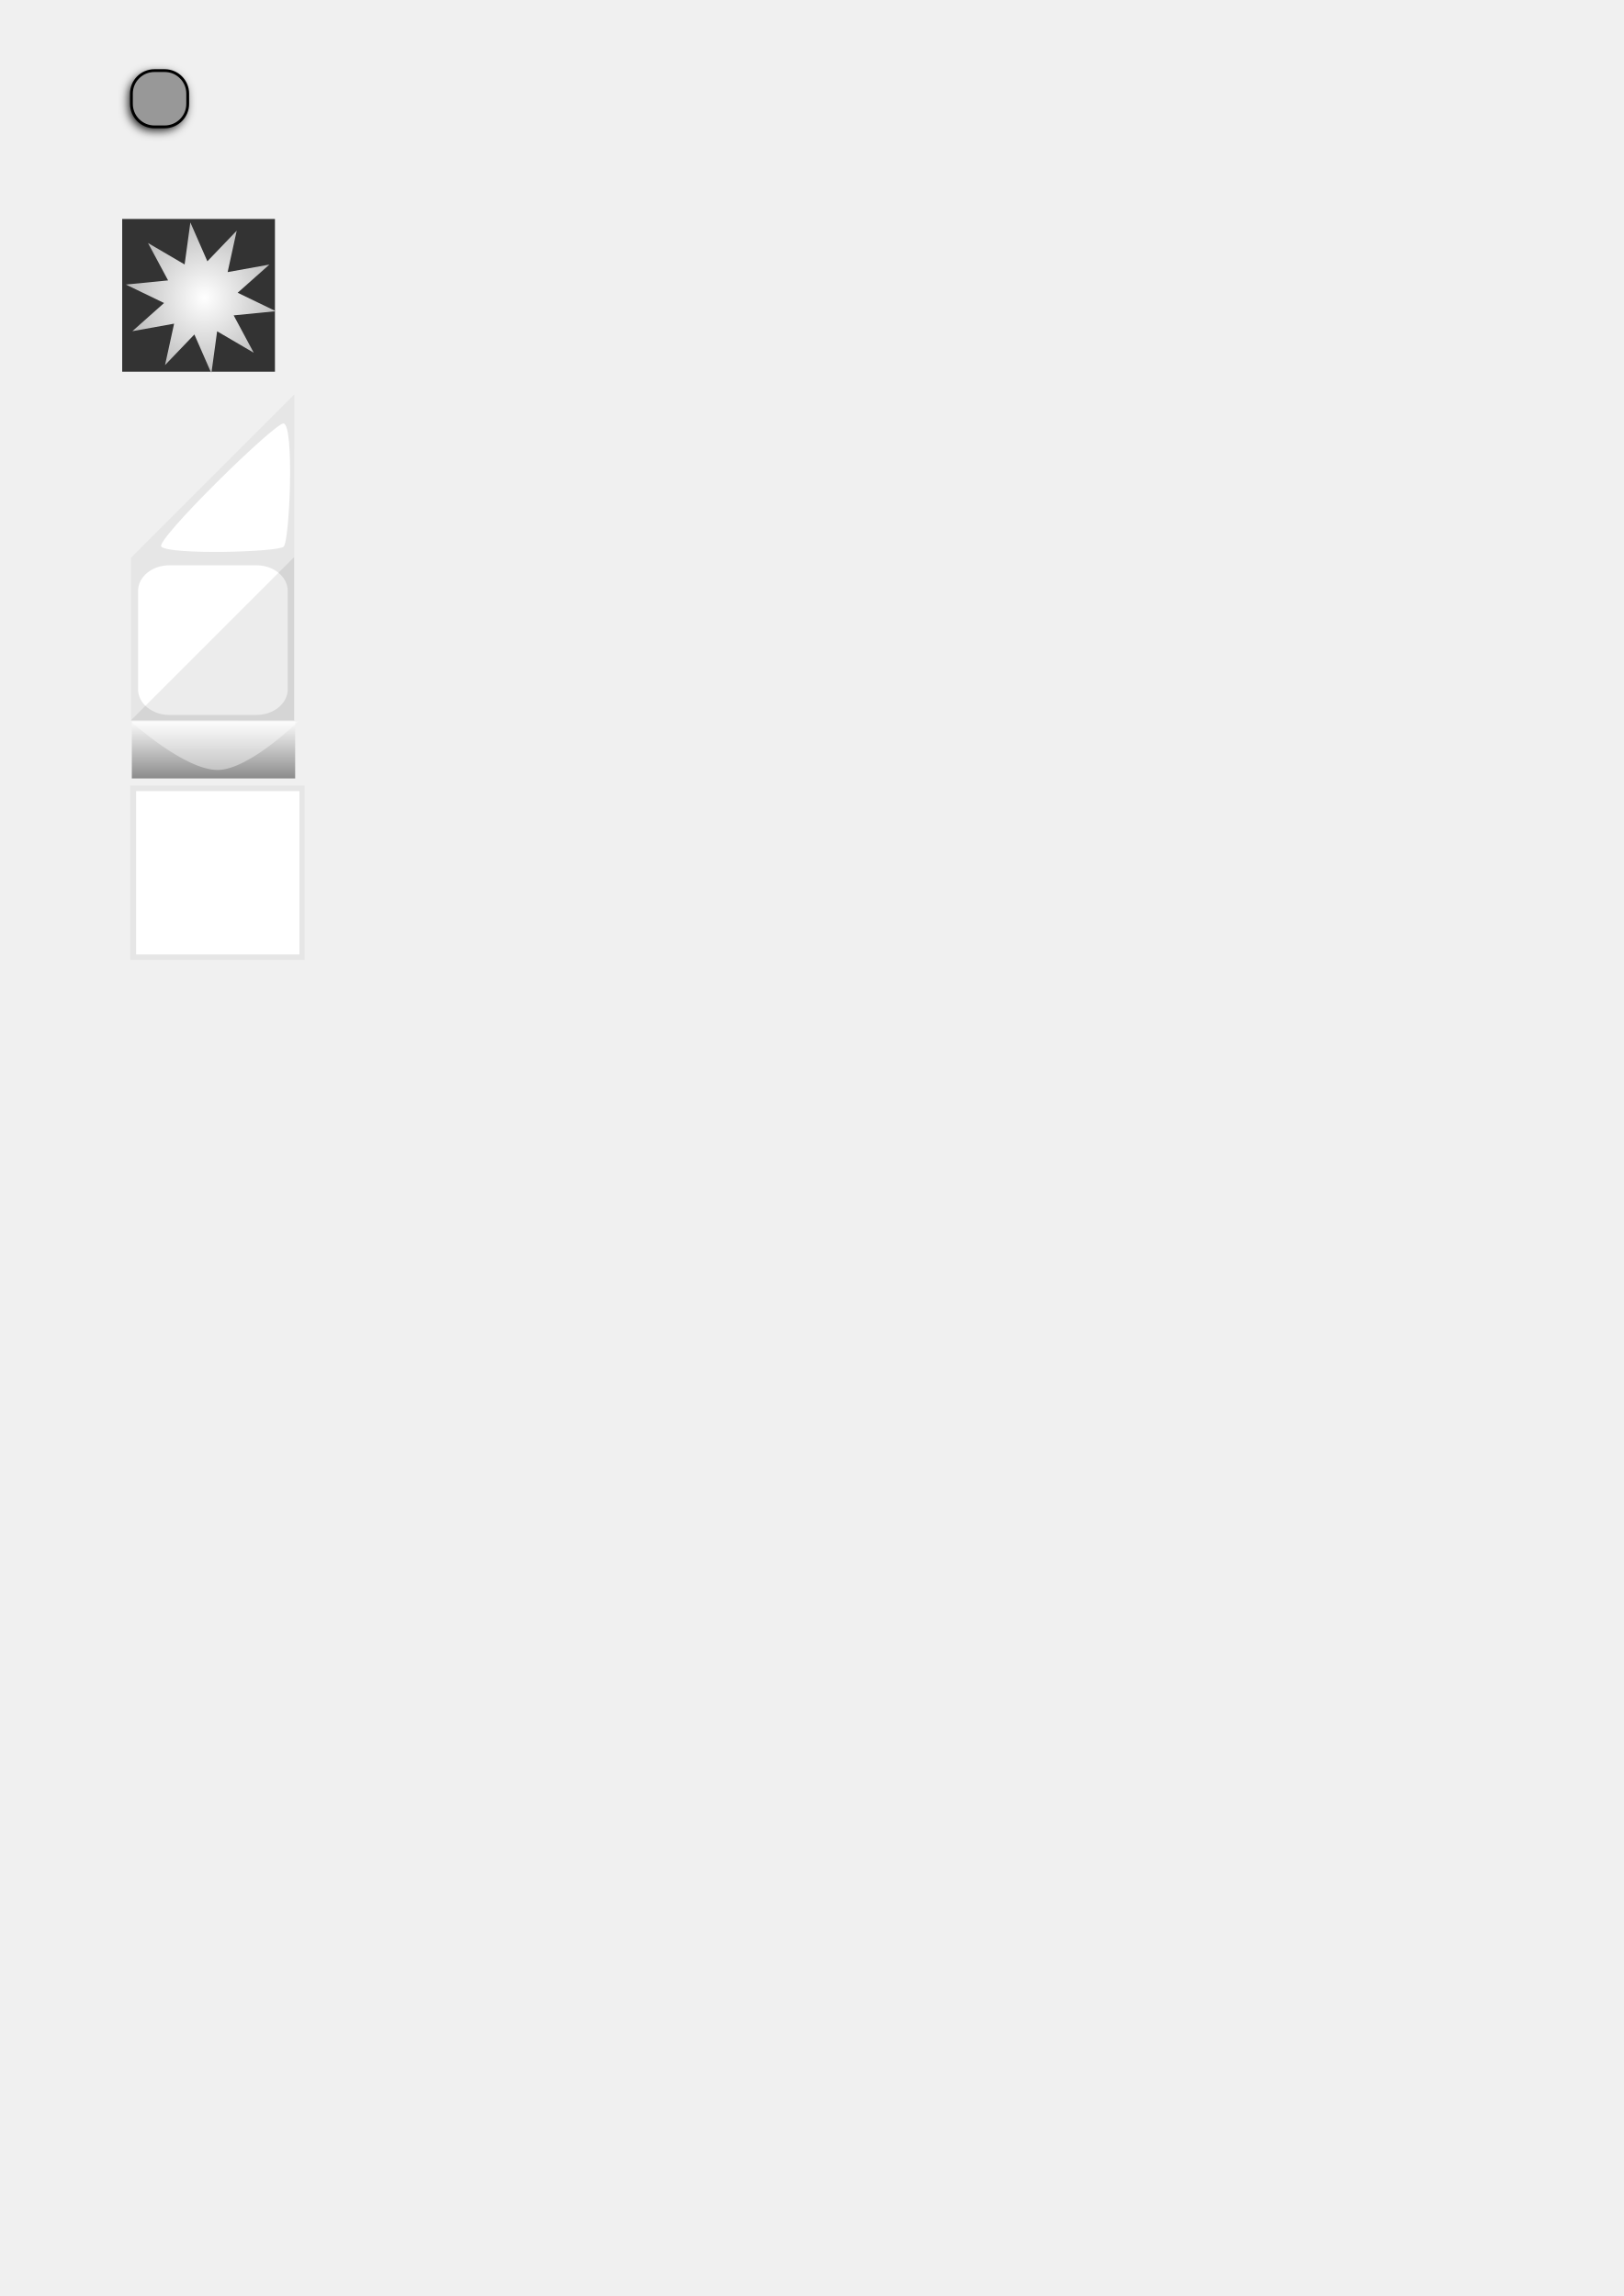
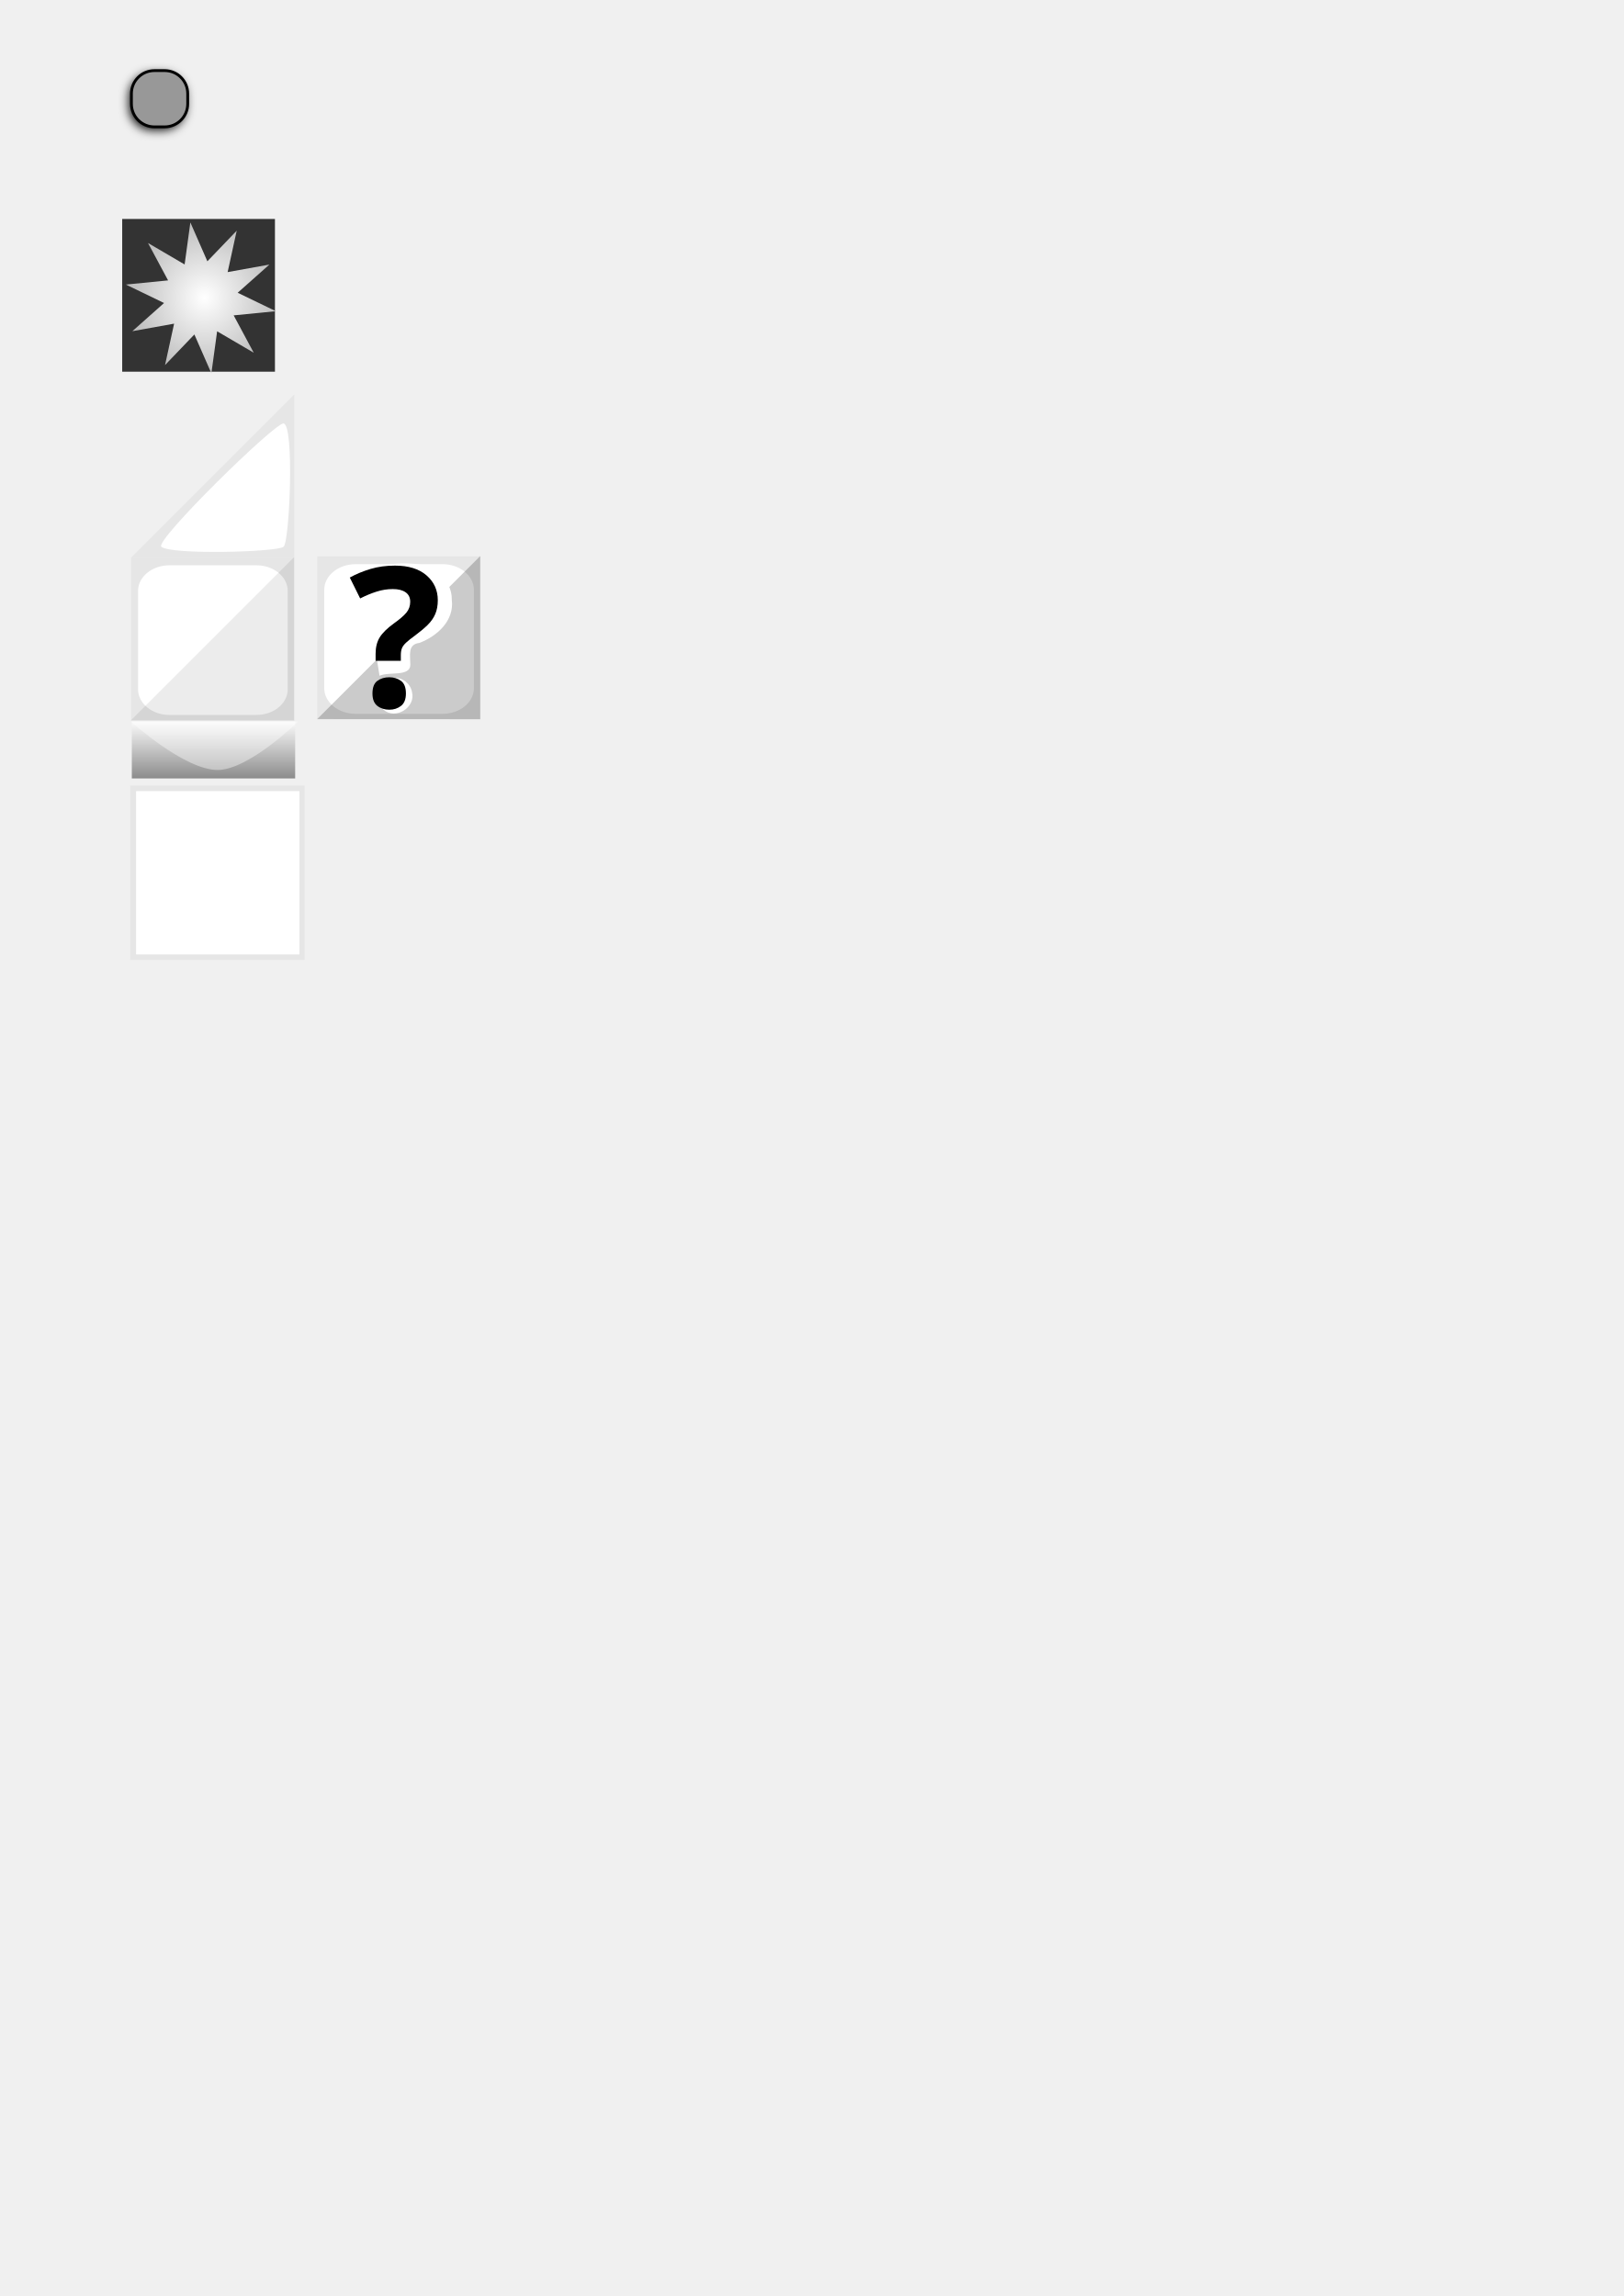
<svg xmlns="http://www.w3.org/2000/svg" xmlns:xlink="http://www.w3.org/1999/xlink" width="744.094" height="1052.362" id="svg2" version="1.1">
  <defs id="defs4">
    <linearGradient id="linearGradient4178">
      <stop id="stop4180" offset="0" style="stop-color:#979797;stop-opacity:1;" />
      <stop style="stop-color:#a8a8a8;stop-opacity:1;" offset="0.36" id="stop4182" />
      <stop style="stop-color:#d2d2d2;stop-opacity:1;" offset="0.939" id="stop4184" />
      <stop style="stop-color:#a8a8a8;stop-opacity:1;" offset="1" id="stop4186" />
    </linearGradient>
    <linearGradient id="linearGradient3921">
      <stop style="stop-color:#888888;stop-opacity:1;" offset="0" id="stop3923" />
      <stop style="stop-color:#ffffff;stop-opacity:1;" offset="1" id="stop3925" />
    </linearGradient>
    <linearGradient id="linearGradient3872">
      <stop style="stop-color:#ffffff;stop-opacity:1;" offset="0" id="stop3874" />
      <stop style="stop-color:#f6f6f6;stop-opacity:1;" offset="1" id="stop3876" />
    </linearGradient>
    <linearGradient id="linearGradient3886">
      <stop style="stop-color:#ffffff;stop-opacity:1;" offset="0" id="stop3888" />
      <stop style="stop-color:#656565;stop-opacity:1;" offset="1" id="stop3890" />
    </linearGradient>
    <linearGradient id="linearGradient11030">
      <stop id="stop11032" offset="0" style="stop-color:#7b7b7b;stop-opacity:1;" />
      <stop id="stop11034" offset="1" style="stop-color:#ffffff;stop-opacity:1;" />
    </linearGradient>
    <linearGradient id="linearGradient4393">
      <stop style="stop-color:#000000;stop-opacity:1;" offset="0" id="stop4395" />
      <stop style="stop-color:#ffffff;stop-opacity:1;" offset="1" id="stop4397" />
    </linearGradient>
    <linearGradient id="linearGradient4324">
      <stop style="stop-color:#ffffff;stop-opacity:1;" offset="0" id="stop4326" />
      <stop id="stop4328" offset="0.776" style="stop-color:#ffffff;stop-opacity:1;" />
      <stop style="stop-color:#d4d4d4;stop-opacity:1;" offset="1" id="stop4330" />
    </linearGradient>
    <linearGradient id="linearGradient4308">
      <stop id="stop4310" offset="0" style="stop-color:#ffffff;stop-opacity:1;" />
      <stop style="stop-color:#ffffff;stop-opacity:1;" offset="0.5" id="stop4312" />
      <stop id="stop4314" offset="1" style="stop-color:#c0c0c0;stop-opacity:1;" />
    </linearGradient>
    <linearGradient id="linearGradient6048">
      <stop style="stop-color:#ffffff;stop-opacity:1;" offset="0" id="stop6050" />
      <stop style="stop-color:#c0c0c0;stop-opacity:1;" offset="1" id="stop6052" />
    </linearGradient>
    <linearGradient id="linearGradient6018">
      <stop style="stop-color:#ffffff;stop-opacity:1;" offset="0" id="stop6020" />
      <stop style="stop-color:#ffffff;stop-opacity:1;" offset="1" id="stop6022" />
    </linearGradient>
    <linearGradient id="linearGradient6012">
      <stop id="stop6014" offset="0" style="stop-color:#ffffff;stop-opacity:1;" />
      <stop id="stop6016" offset="1" style="stop-color:#000000;stop-opacity:1;" />
    </linearGradient>
    <linearGradient id="linearGradient3955">
      <stop style="stop-color:#fff36e;stop-opacity:1;" offset="0" id="stop3957" />
      <stop style="stop-color:#fffcda;stop-opacity:1;" offset="1" id="stop3959" />
    </linearGradient>
    <linearGradient id="linearGradient3931">
      <stop style="stop-color:#650061;stop-opacity:1;" offset="0" id="stop3933" />
      <stop style="stop-color:#aa00a3;stop-opacity:1;" offset="1" id="stop3935" />
    </linearGradient>
    <linearGradient id="linearGradient3897">
      <stop style="stop-color:#9fa6fd;stop-opacity:1;" offset="0" id="stop3899" />
      <stop style="stop-color:#030e9e;stop-opacity:1;" offset="1" id="stop3901" />
    </linearGradient>
    <linearGradient id="linearGradient3889">
      <stop style="stop-color:#ffffff;stop-opacity:1;" offset="0" id="stop3891" />
      <stop style="stop-color:#a246ff;stop-opacity:1;" offset="1" id="stop3893" />
    </linearGradient>
    <linearGradient id="linearGradient3851">
      <stop style="stop-color:#979797;stop-opacity:1;" offset="0" id="stop3853" />
      <stop id="stop4111" offset="0.794" style="stop-color:#a8a8a8;stop-opacity:1;" />
      <stop id="stop4109" offset="0.939" style="stop-color:#d2d2d2;stop-opacity:1;" />
      <stop id="stop4107" offset="1" style="stop-color:#a8a8a8;stop-opacity:1;" />
    </linearGradient>
    <radialGradient xlink:href="#linearGradient3897-5" id="radialGradient3903-9" cx="368.201" cy="533.649" fx="368.201" fy="533.649" r="98.49" gradientTransform="matrix(1,0,0,0.8974359,0,54.73321)" gradientUnits="userSpaceOnUse" />
    <linearGradient id="linearGradient3897-5">
      <stop style="stop-color:#8a8a8a;stop-opacity:1;" offset="0" id="stop3899-3" />
      <stop style="stop-color:#ffffff;stop-opacity:1;" offset="1" id="stop3901-3" />
    </linearGradient>
    <radialGradient xlink:href="#linearGradient6048" id="radialGradient6062" cx="-425.274" cy="415.149" fx="-425.274" fy="415.149" r="177.282" gradientTransform="matrix(0.9492974,0.00103151,-0.00143674,1.322239,-20.96607,-139.0746)" gradientUnits="userSpaceOnUse" />
    <linearGradient id="linearGradient6048-3">
      <stop style="stop-color:#ffffff;stop-opacity:1;" offset="0" id="stop6050-3" />
      <stop style="stop-color:#c0c0c0;stop-opacity:1;" offset="1" id="stop6052-5" />
    </linearGradient>
    <linearGradient id="linearGradient6191">
      <stop style="stop-color:#ffffff;stop-opacity:1;" offset="0" id="stop6193" />
      <stop id="stop4306" offset="0.57" style="stop-color:#ffffff;stop-opacity:1;" />
      <stop style="stop-color:#c0c0c0;stop-opacity:1;" offset="1" id="stop6195" />
    </linearGradient>
    <radialGradient xlink:href="#linearGradient6048-3" id="radialGradient6070-3" cx="-444.746" cy="696.589" fx="-444.746" fy="696.589" r="46.471" gradientTransform="matrix(1.558211,0.1018421,-0.1950021,2.983585,384.0985,-1282.646)" gradientUnits="userSpaceOnUse" />
    <linearGradient id="linearGradient6198">
      <stop style="stop-color:#ffffff;stop-opacity:1;" offset="0" id="stop6200" />
      <stop style="stop-color:#c0c0c0;stop-opacity:1;" offset="1" id="stop6202" />
    </linearGradient>
    <radialGradient xlink:href="#linearGradient3897-5" id="radialGradient4974" gradientUnits="userSpaceOnUse" gradientTransform="matrix(0.6717857,-0.05103806,0.05994359,0.6509458,88.85987,205.0646)" cx="368.201" cy="533.649" fx="368.201" fy="533.649" r="98.49" />
    <radialGradient xlink:href="#linearGradient3897-5" id="radialGradient4990" gradientUnits="userSpaceOnUse" gradientTransform="matrix(0.6717857,-0.05103806,0.05994359,0.6509458,88.85987,205.0646)" cx="368.201" cy="533.649" fx="368.201" fy="533.649" r="98.49" />
    <radialGradient xlink:href="#linearGradient4308" id="radialGradient4296" cx="300.998" cy="448.397" fx="300.998" fy="448.397" r="177.282" gradientTransform="matrix(1.102564,0.00765125,-0.00789187,1.023589,-28.0582,-9.382087)" gradientUnits="userSpaceOnUse" />
    <radialGradient xlink:href="#linearGradient6191" id="radialGradient4304" cx="-238.677" cy="-266.334" fx="-238.677" fy="-266.334" r="23.563" gradientTransform="matrix(1.471564,-0.04286938,0.09329284,3.202435,137.3986,592.424)" gradientUnits="userSpaceOnUse" />
    <radialGradient xlink:href="#linearGradient6191-7" id="radialGradient4304-3" cx="-238.677" cy="-266.334" fx="-238.677" fy="-266.334" r="23.563" gradientTransform="matrix(1.471564,-0.04286938,0.09329284,3.202435,137.3986,592.424)" gradientUnits="userSpaceOnUse" />
    <linearGradient id="linearGradient6191-7">
      <stop style="stop-color:#ffffff;stop-opacity:1;" offset="0" id="stop6193-7" />
      <stop id="stop4306-0" offset="0.57" style="stop-color:#ffffff;stop-opacity:1;" />
      <stop style="stop-color:#c0c0c0;stop-opacity:1;" offset="1" id="stop6195-8" />
    </linearGradient>
    <radialGradient xlink:href="#linearGradient6191-7" id="radialGradient4388" gradientUnits="userSpaceOnUse" gradientTransform="matrix(-0.0125561,-1.368597,3.20355,-0.0532397,616.9356,2.437309)" cx="-227.397" cy="-267.405" fx="-227.397" fy="-267.405" r="23.563" />
    <linearGradient xlink:href="#linearGradient4393" id="linearGradient4399" x1="-91.234" y1="330.489" x2="-90.888" y2="286.8" gradientUnits="userSpaceOnUse" gradientTransform="matrix(0.5980701,0,0,0.5688807,-44.68852,123.5122)" />
    <linearGradient xlink:href="#linearGradient4393-1" id="linearGradient4399-6" x1="-91.234" y1="330.489" x2="-90.888" y2="286.8" gradientUnits="userSpaceOnUse" />
    <linearGradient id="linearGradient4393-1">
      <stop style="stop-color:#000000;stop-opacity:1;" offset="0" id="stop4395-2" />
      <stop style="stop-color:#ffffff;stop-opacity:0;" offset="1" id="stop4397-9" />
    </linearGradient>
    <linearGradient xlink:href="#linearGradient4393-2" id="linearGradient4399-8" x1="-91.234" y1="330.489" x2="-90.888" y2="286.8" gradientUnits="userSpaceOnUse" />
    <linearGradient id="linearGradient4393-2">
      <stop style="stop-color:#000000;stop-opacity:1;" offset="0" id="stop4395-7" />
      <stop style="stop-color:#ffffff;stop-opacity:1;" offset="1" id="stop4397-0" />
    </linearGradient>
    <linearGradient gradientTransform="matrix(0.5895184,0,0,0.5562219,10.57147,128.2678)" y2="331.247" x2="-89.625" y1="285.285" x1="-88.709" gradientUnits="userSpaceOnUse" id="linearGradient4450" xlink:href="#linearGradient4393-2" />
    <radialGradient xlink:href="#linearGradient6198" id="radialGradient4533" cx="-66.815" cy="199.181" fx="-66.815" fy="199.181" r="33.28" gradientTransform="matrix(1,0,0,1.022478,0,-4.477243)" gradientUnits="userSpaceOnUse" />
    <radialGradient xlink:href="#linearGradient11030-9" id="radialGradient11028-3" cx="-98.73" cy="240.515" fx="-98.73" fy="240.515" r="20.241" gradientUnits="userSpaceOnUse" />
    <linearGradient id="linearGradient11030-9">
      <stop id="stop11032-2" offset="0" style="stop-color:#7b7b7b;stop-opacity:1;" />
      <stop id="stop11034-1" offset="1" style="stop-color:#ffffff;stop-opacity:1;" />
    </linearGradient>
    <radialGradient r="20.241" fy="240.515" fx="-98.73" cy="240.515" cx="-98.73" gradientUnits="userSpaceOnUse" id="radialGradient11051" xlink:href="#linearGradient3897-5-9" gradientTransform="matrix(2.068463,0,0,2.090203,105.4891,-262.2103)" />
    <linearGradient xlink:href="#linearGradient3886" id="linearGradient3892" x1="-300" y1="0.199" x2="-255" y2="17.362" gradientUnits="userSpaceOnUse" gradientTransform="matrix(1.443924,0,0,1.443924,128.2649,-5.450727)" />
    <linearGradient xlink:href="#linearGradient3886-6" id="linearGradient3892-0" x1="-300" y1="0.199" x2="-255" y2="17.362" gradientUnits="userSpaceOnUse" gradientTransform="matrix(1.443924,0,0,1.443924,128.2649,-5.450727)" />
    <linearGradient id="linearGradient3886-6">
      <stop style="stop-color:#ffffff;stop-opacity:1;" offset="0" id="stop3888-8" />
      <stop style="stop-color:#656565;stop-opacity:1;" offset="1" id="stop3890-6" />
    </linearGradient>
    <linearGradient y2="17.362" x2="-255" y1="0.199" x1="-300" gradientTransform="matrix(-0.4116195,1.384011,-1.384011,-0.4116195,-206.0109,403.1287)" gradientUnits="userSpaceOnUse" id="linearGradient3909" xlink:href="#linearGradient3886-6" />
    <radialGradient xlink:href="#linearGradient11030-9" id="radialGradient3936" cx="-196.386" cy="-6.799" fx="-196.386" fy="-6.799" r="35.482" gradientTransform="matrix(1,0,0,0.6013907,0,-2.710149)" gradientUnits="userSpaceOnUse" />
    <radialGradient xlink:href="#linearGradient3886-6" id="radialGradient3954" cx="-203.347" cy="-16.19" fx="-203.347" fy="-16.19" r="11.696" gradientTransform="matrix(1.825421,0.04566711,-0.02901966,1.159984,167.3775,11.99579)" gradientUnits="userSpaceOnUse" />
    <linearGradient xlink:href="#linearGradient3921" id="linearGradient3927" x1="120" y1="357.362" x2="120" y2="327.362" gradientUnits="userSpaceOnUse" gradientTransform="matrix(0.6666317,0,0,0.9289853,20.0021,25.60194)" />
    <radialGradient xlink:href="#linearGradient6191-5" id="radialGradient4304-9" cx="-238.677" cy="-266.334" fx="-238.677" fy="-266.334" r="23.563" gradientTransform="matrix(1.471564,-0.04286938,0.09329284,3.202435,137.3986,592.424)" gradientUnits="userSpaceOnUse" />
    <linearGradient id="linearGradient6191-5">
      <stop style="stop-color:#ffffff;stop-opacity:1;" offset="0" id="stop6193-5" />
      <stop id="stop4306-8" offset="0.57" style="stop-color:#ffffff;stop-opacity:1;" />
      <stop style="stop-color:#c0c0c0;stop-opacity:1;" offset="1" id="stop6195-2" />
    </linearGradient>
    <radialGradient r="23.563" fy="-266.334" fx="-238.677" cy="-266.334" cx="-238.677" gradientTransform="matrix(1.471564,-0.04286938,0.09329284,3.202435,-60.54114,603.2794)" gradientUnits="userSpaceOnUse" id="radialGradient4107" xlink:href="#linearGradient6191-5" />
    <radialGradient xlink:href="#linearGradient4308-6" id="radialGradient4296-4" cx="300.998" cy="448.397" fx="300.998" fy="448.397" r="177.282" gradientTransform="matrix(1.102564,0.00765125,-0.00789187,1.023589,-28.0582,-9.382087)" gradientUnits="userSpaceOnUse" />
    <linearGradient id="linearGradient4308-6">
      <stop id="stop4310-7" offset="0" style="stop-color:#ffffff;stop-opacity:1;" />
      <stop style="stop-color:#ffffff;stop-opacity:1;" offset="0.5" id="stop4312-5" />
      <stop id="stop4314-1" offset="1" style="stop-color:#c0c0c0;stop-opacity:1;" />
    </linearGradient>
    <radialGradient r="177.282" fy="448.397" fx="300.998" cy="448.397" cx="300.998" gradientTransform="matrix(1.102564,0.00765125,-0.00789187,1.023589,-28.0582,-9.382087)" gradientUnits="userSpaceOnUse" id="radialGradient4145" xlink:href="#linearGradient4308-6" />
    <radialGradient r="177.282" fy="448.397" fx="300.998" cy="448.397" cx="300.998" gradientTransform="matrix(1.102564,0.00765125,-0.00789187,1.023589,-28.0582,-9.382087)" gradientUnits="userSpaceOnUse" id="radialGradient4145-2" xlink:href="#linearGradient4308-6-8" />
    <linearGradient id="linearGradient4308-6-8">
      <stop id="stop4310-7-0" offset="0" style="stop-color:#ffffff;stop-opacity:1;" />
      <stop style="stop-color:#ffffff;stop-opacity:1;" offset="0.5" id="stop4312-5-1" />
      <stop id="stop4314-1-6" offset="1" style="stop-color:#c0c0c0;stop-opacity:1;" />
    </linearGradient>
    <radialGradient r="177.282" fy="448.397" fx="300.998" cy="448.397" cx="300.998" gradientTransform="matrix(1.102564,0.00765125,-0.00789187,1.023589,-28.0582,-9.382087)" gradientUnits="userSpaceOnUse" id="radialGradient4182" xlink:href="#linearGradient4308-6-8" />
    <radialGradient r="177.282" fy="448.397" fx="300.998" cy="448.397" cx="300.998" gradientTransform="matrix(1.102564,0.00765125,-0.00789187,1.023589,-28.0582,-9.382087)" gradientUnits="userSpaceOnUse" id="radialGradient4182-5" xlink:href="#linearGradient4308-6-8-6" />
    <linearGradient id="linearGradient4308-6-8-6">
      <stop id="stop4310-7-0-8" offset="0" style="stop-color:#ffffff;stop-opacity:1;" />
      <stop style="stop-color:#ffffff;stop-opacity:1;" offset="0.5" id="stop4312-5-1-5" />
      <stop id="stop4314-1-6-0" offset="1" style="stop-color:#c0c0c0;stop-opacity:1;" />
    </linearGradient>
    <radialGradient r="177.282" fy="448.397" fx="300.998" cy="448.397" cx="300.998" gradientTransform="matrix(1.102564,0.00765125,-0.00789187,1.023589,-28.0582,-9.382087)" gradientUnits="userSpaceOnUse" id="radialGradient4219" xlink:href="#linearGradient4308-6-8-6" />
    <radialGradient r="177.282" fy="448.397" fx="300.998" cy="448.397" cx="300.998" gradientTransform="matrix(1.102564,0.00765125,-0.00789187,1.023589,-28.0582,-9.382087)" gradientUnits="userSpaceOnUse" id="radialGradient4182-0" xlink:href="#linearGradient4308-6-8-67" />
    <linearGradient id="linearGradient4308-6-8-67">
      <stop id="stop4310-7-0-7" offset="0" style="stop-color:#ffffff;stop-opacity:1;" />
      <stop style="stop-color:#ffffff;stop-opacity:1;" offset="0.5" id="stop4312-5-1-4" />
      <stop id="stop4314-1-6-1" offset="1" style="stop-color:#c0c0c0;stop-opacity:1;" />
    </linearGradient>
    <radialGradient r="177.282" fy="448.397" fx="300.998" cy="448.397" cx="300.998" gradientTransform="matrix(1.102564,0.00765125,-0.00789187,1.023589,-28.0582,-9.382087)" gradientUnits="userSpaceOnUse" id="radialGradient4219-9" xlink:href="#linearGradient4308-6-8-67" />
    <radialGradient r="177.282" fy="448.397" fx="300.998" cy="448.397" cx="300.998" gradientTransform="matrix(1.102564,0.00765125,-0.00789187,1.023589,-28.0582,-9.382087)" gradientUnits="userSpaceOnUse" id="radialGradient4182-6" xlink:href="#linearGradient4308-6-8-4" />
    <linearGradient id="linearGradient4308-6-8-4">
      <stop id="stop4310-7-0-3" offset="0" style="stop-color:#ffffff;stop-opacity:1;" />
      <stop style="stop-color:#ffffff;stop-opacity:1;" offset="0.5" id="stop4312-5-1-8" />
      <stop id="stop4314-1-6-2" offset="1" style="stop-color:#c0c0c0;stop-opacity:1;" />
    </linearGradient>
    <radialGradient r="177.282" fy="448.397" fx="300.998" cy="448.397" cx="300.998" gradientTransform="matrix(1.102564,0.00765125,-0.00789187,1.023589,-28.0582,-9.382087)" gradientUnits="userSpaceOnUse" id="radialGradient4219-7" xlink:href="#linearGradient4308-6-8-4" />
    <radialGradient r="177.282" fy="448.397" fx="300.998" cy="448.397" cx="300.998" gradientTransform="matrix(1.102564,0.00765125,-0.00789187,1.023589,-28.0582,-9.382087)" gradientUnits="userSpaceOnUse" id="radialGradient4182-9" xlink:href="#linearGradient4308-6-8-2" />
    <linearGradient id="linearGradient4308-6-8-2">
      <stop id="stop4310-7-0-0" offset="0" style="stop-color:#dfdfdf;stop-opacity:1;" />
      <stop style="stop-color:#d2d2d2;stop-opacity:1;" offset="0.5" id="stop4312-5-1-84" />
      <stop id="stop4314-1-6-08" offset="1" style="stop-color:#9d9d9d;stop-opacity:1;" />
    </linearGradient>
    <radialGradient r="177.282" fy="448.397" fx="300.998" cy="448.397" cx="300.998" gradientTransform="matrix(1.102564,0.00765125,-0.00789187,1.023589,-28.0582,-9.382087)" gradientUnits="userSpaceOnUse" id="radialGradient4219-8" xlink:href="#linearGradient4308-6-8-2" />
    <radialGradient r="177.282" fy="448.397" fx="300.998" cy="448.397" cx="300.998" gradientTransform="matrix(1.102564,0.00765125,-0.00789187,1.023589,-28.0582,-9.382087)" gradientUnits="userSpaceOnUse" id="radialGradient4219-9-5" xlink:href="#linearGradient4308-6-8-67-4" />
    <linearGradient id="linearGradient4308-6-8-67-4">
      <stop id="stop4310-7-0-7-9" offset="0" style="stop-color:#ffffff;stop-opacity:1;" />
      <stop style="stop-color:#ffffff;stop-opacity:1;" offset="0.5" id="stop4312-5-1-4-0" />
      <stop id="stop4314-1-6-1-6" offset="1" style="stop-color:#c0c0c0;stop-opacity:1;" />
    </linearGradient>
    <radialGradient r="177.282" fy="448.397" fx="300.998" cy="448.397" cx="300.998" gradientTransform="matrix(1.102564,0.00765125,-0.00789187,1.023589,-28.0582,-9.382087)" gradientUnits="userSpaceOnUse" id="radialGradient4313" xlink:href="#linearGradient4308-6-8-67-4" />
    <radialGradient r="177.282" fy="448.397" fx="300.998" cy="448.397" cx="300.998" gradientTransform="matrix(0.3980336,0.00291146,-0.00284902,0.3894973,-694.5199,16.0159)" gradientUnits="userSpaceOnUse" id="radialGradient4145-3" xlink:href="#linearGradient4308-6-2" />
    <linearGradient id="linearGradient4308-6-2">
      <stop id="stop4310-7-5" offset="0" style="stop-color:#ffffff;stop-opacity:1;" />
      <stop style="stop-color:#ffffff;stop-opacity:1;" offset="0.5" id="stop4312-5-0" />
      <stop id="stop4314-1-8" offset="1" style="stop-color:#c0c0c0;stop-opacity:1;" />
    </linearGradient>
    <radialGradient r="177.282" fy="448.397" fx="300.998" cy="448.397" cx="300.998" gradientTransform="matrix(0.3980336,0.00291146,-0.00284902,0.3894973,-694.5199,16.0159)" gradientUnits="userSpaceOnUse" id="radialGradient4355" xlink:href="#linearGradient4308-6-8-2" />
    <radialGradient r="177.282" fy="448.397" fx="300.998" cy="448.397" cx="300.998" gradientTransform="matrix(0.3980336,0.00291146,-0.00284902,0.3894973,-694.5199,16.0159)" gradientUnits="userSpaceOnUse" id="radialGradient4355-1" xlink:href="#linearGradient4308-6-8-2-3" />
    <linearGradient id="linearGradient4308-6-8-2-3">
      <stop id="stop4310-7-0-0-4" offset="0" style="stop-color:#eaeaea;stop-opacity:1;" />
      <stop style="stop-color:#cecece;stop-opacity:1;" offset="0.5" id="stop4312-5-1-84-6" />
      <stop id="stop4314-1-6-08-6" offset="1" style="stop-color:#848484;stop-opacity:1;" />
    </linearGradient>
    <radialGradient r="177.282" fy="448.397" fx="300.998" cy="448.397" cx="300.998" gradientTransform="matrix(0.2882503,0.00210844,-0.00206322,0.2820684,-644.3283,95.54603)" gradientUnits="userSpaceOnUse" id="radialGradient4392" xlink:href="#linearGradient4308-6-8-2-3" />
    <radialGradient xlink:href="#linearGradient4308-6-85" id="radialGradient4417" gradientUnits="userSpaceOnUse" gradientTransform="matrix(0.3980336,0.00291146,-0.00284902,0.3894973,-694.5199,16.0159)" cx="300.998" cy="448.397" fx="300.998" fy="448.397" r="177.282" />
    <linearGradient id="linearGradient4308-6-85">
      <stop id="stop4310-7-3" offset="0" style="stop-color:#ffffff;stop-opacity:1;" />
      <stop style="stop-color:#ffffff;stop-opacity:1;" offset="0.5" id="stop4312-5-9" />
      <stop id="stop4314-1-9" offset="1" style="stop-color:#c0c0c0;stop-opacity:1;" />
    </linearGradient>
    <radialGradient r="177.282" fy="448.397" fx="300.998" cy="448.397" cx="300.998" gradientTransform="matrix(0.3980336,0.00291146,-0.00284902,0.3894973,-694.5199,16.0159)" gradientUnits="userSpaceOnUse" id="radialGradient4436" xlink:href="#linearGradient4308-6-8-2" />
    <radialGradient xlink:href="#linearGradient4308-6-7" id="radialGradient4457" gradientUnits="userSpaceOnUse" gradientTransform="matrix(0.3980336,0.00291146,-0.00284902,0.3894973,-694.5199,16.0159)" cx="300.998" cy="448.397" fx="300.998" fy="448.397" r="177.282" />
    <linearGradient id="linearGradient4308-6-7">
      <stop id="stop4310-7-4" offset="0" style="stop-color:#ffffff;stop-opacity:1;" />
      <stop style="stop-color:#ffffff;stop-opacity:1;" offset="0.5" id="stop4312-5-3" />
      <stop id="stop4314-1-84" offset="1" style="stop-color:#c0c0c0;stop-opacity:1;" />
    </linearGradient>
    <radialGradient r="177.282" fy="448.397" fx="300.998" cy="448.397" cx="300.998" gradientTransform="matrix(0.3980336,0.00291146,-0.00284902,0.3894973,-694.5199,16.0159)" gradientUnits="userSpaceOnUse" id="radialGradient4476" xlink:href="#linearGradient4308-6-8-2" />
    <radialGradient xlink:href="#linearGradient3897-5-9" id="radialGradient4990-9" gradientUnits="userSpaceOnUse" gradientTransform="matrix(0.6717857,-0.05103806,0.05994359,0.6509458,88.85987,205.0646)" cx="368.201" cy="533.649" fx="368.201" fy="533.649" r="98.49" />
    <linearGradient id="linearGradient3897-5-9">
      <stop style="stop-color:#8a8a8a;stop-opacity:1;" offset="0" id="stop3899-3-8" />
      <stop style="stop-color:#ffffff;stop-opacity:1;" offset="1" id="stop3901-3-8" />
    </linearGradient>
    <radialGradient r="98.49" fy="533.649" fx="368.201" cy="533.649" cx="368.201" gradientTransform="matrix(0.5053025,-0.01754853,0.0397747,0.979477,160.9222,17.41346)" gradientUnits="userSpaceOnUse" id="radialGradient4515" xlink:href="#linearGradient3897-5-9" />
    <radialGradient xlink:href="#linearGradient6198-8" id="radialGradient4533-2" cx="-66.815" cy="199.181" fx="-66.815" fy="199.181" r="33.28" gradientTransform="matrix(1,0,0,1.022478,0,-4.477243)" gradientUnits="userSpaceOnUse" />
    <linearGradient id="linearGradient6198-8">
      <stop style="stop-color:#ffffff;stop-opacity:1;" offset="0" id="stop6200-3" />
      <stop style="stop-color:#c0c0c0;stop-opacity:1;" offset="1" id="stop6202-8" />
    </linearGradient>
    <radialGradient r="33.28" fy="199.181" fx="-66.815" cy="199.181" cx="-66.815" gradientTransform="matrix(1,0,0,1.022478,0,-4.477243)" gradientUnits="userSpaceOnUse" id="radialGradient3208" xlink:href="#linearGradient6198-8" />
    <radialGradient r="20.241" fy="240.515" fx="-98.73" cy="240.515" cx="-98.73" gradientUnits="userSpaceOnUse" id="radialGradient11051-1" xlink:href="#linearGradient3897-5-9-4" gradientTransform="matrix(2.068463,0,0,2.090203,105.4891,-262.2103)" />
    <linearGradient id="linearGradient3897-5-9-4">
      <stop style="stop-color:#8a8a8a;stop-opacity:1;" offset="0" id="stop3899-3-8-9" />
      <stop style="stop-color:#ffffff;stop-opacity:1;" offset="1" id="stop3901-3-8-4" />
    </linearGradient>
    <radialGradient r="20.241" fy="240.515" fx="-98.73" cy="240.515" cx="-98.73" gradientTransform="matrix(0.9812321,-6.574037e-4,6.613949e-4,0.9871887,-2.012022,3.01643)" gradientUnits="userSpaceOnUse" id="radialGradient4086" xlink:href="#linearGradient3851" />
    <radialGradient r="20.241" fy="240.515" fx="-98.73" cy="240.515" cx="-98.73" gradientTransform="matrix(0.9812321,-6.574037e-4,6.613949e-4,0.9871887,-2.012022,3.01643)" gradientUnits="userSpaceOnUse" id="radialGradient4086-9" xlink:href="#linearGradient3851-2" />
    <linearGradient id="linearGradient3851-2">
      <stop style="stop-color:#979797;stop-opacity:1;" offset="0" id="stop3853-0" />
      <stop id="stop4111-4" offset="0.794" style="stop-color:#a8a8a8;stop-opacity:1;" />
      <stop id="stop4109-2" offset="0.939" style="stop-color:#d2d2d2;stop-opacity:1;" />
      <stop id="stop4107-8" offset="1" style="stop-color:#a8a8a8;stop-opacity:1;" />
    </linearGradient>
    <radialGradient r="20.241" fy="240.515" fx="-98.73" cy="240.515" cx="-98.73" gradientTransform="matrix(0.9812321,-6.574037e-4,6.613949e-4,0.9871887,-2.012022,3.01643)" gradientUnits="userSpaceOnUse" id="radialGradient4132" xlink:href="#linearGradient3851-2" />
    <radialGradient r="20.241" fy="240.515" fx="-98.73" cy="240.515" cx="-98.73" gradientTransform="matrix(0.9812321,-6.574037e-4,6.613949e-4,0.9871887,-2.012022,3.01643)" gradientUnits="userSpaceOnUse" id="radialGradient4086-5" xlink:href="#linearGradient3851-4" />
    <linearGradient id="linearGradient3851-4">
      <stop style="stop-color:#979797;stop-opacity:1;" offset="0" id="stop3853-5" />
      <stop id="stop4111-3" offset="0.794" style="stop-color:#a8a8a8;stop-opacity:1;" />
      <stop id="stop4109-23" offset="0.939" style="stop-color:#d2d2d2;stop-opacity:1;" />
      <stop id="stop4107-9" offset="1" style="stop-color:#a8a8a8;stop-opacity:1;" />
    </linearGradient>
    <linearGradient xlink:href="#linearGradient4178" id="linearGradient4176" x1="-98.854" y1="221.102" x2="-98.421" y2="263.479" gradientUnits="userSpaceOnUse" />
    <linearGradient xlink:href="#linearGradient4393-2" id="linearGradient4212" x1="-99.925" y1="284.278" x2="-99.925" y2="219.391" gradientUnits="userSpaceOnUse" />
    <radialGradient xlink:href="#linearGradient3897-5-9" id="radialGradient4215" gradientUnits="userSpaceOnUse" gradientTransform="matrix(2.068463,0,0,2.090203,105.4891,-262.2103)" cx="-98.73" cy="240.515" fx="-98.73" fy="240.515" r="20.241" />
    <filter id="filter4041" x="-0.201" width="1.402" y="-0.201" height="1.402">
      <feGaussianBlur stdDeviation="1.673" id="feGaussianBlur4043" />
    </filter>
  </defs>
  <g id="layer5">
+     <rect style="color:#000000;display:inline;overflow:visible;visibility:visible;fill:#e6e6e6;fill-opacity:1;fill-rule:nonzero;stroke:none;stroke-width:20;marker:none;enable-background:accumulate" id="rect10168-9" width="74.854" height="74.854" x="145.393" y="254.987" rx="0" ry="0" />
+     <rect style="color:#000000;display:inline;overflow:visible;visibility:visible;fill:#ffffff;fill-opacity:1;fill-rule:nonzero;stroke:none;stroke-width:20;marker:none;enable-background:accumulate" id="rect10168-0-4" width="68.59" height="68.59" x="148.588" y="258.589" rx="14.349" ry="11.766" />
+     <path style="fill:#000000;fill-opacity:0.206;stroke:none" d="m 145.364,329.581 74.697,-74.7 0.005,74.74 z" id="path10209-6" />
    <path style="fill:url(#linearGradient3892);fill-opacity:1;stroke:none" d="m -321.744,23.855 21.659,-50.537 21.659,50.537 c -25.899,9.55 -34.551,2.394 -43.318,0 z" id="path3116" />
    <rect style="color:#000000;fill:#e6e6e6;fill-opacity:1;fill-rule:nonzero;stroke:none;stroke-width:20;marker:none;visibility:visible;display:inline;overflow:visible;enable-background:accumulate" id="rect10168" width="74.854" height="74.854" x="60.074" y="255.499" rx="0" ry="0" />
    <rect style="color:#000000;fill:#ffffff;fill-opacity:1;fill-rule:nonzero;stroke:none;stroke-width:20;marker:none;visibility:visible;display:inline;overflow:visible;enable-background:accumulate" id="rect10168-0" width="68.59" height="68.59" x="63.269" y="259.101" rx="14.349" ry="11.766" />
    <path style="fill:#000000;fill-opacity:0.076;stroke:none" d="m 60.045,330.093 74.697,-74.7 0.005,74.74 z" id="path10209" />
    <path style="fill:#e6e6e6;fill-opacity:1;stroke:none" d="m 60.183,255.459 74.672,-74.675 0.006,74.714 z" id="path10209-3" />
    <path style="fill:#ffffff;fill-opacity:1;stroke:none" d="m 73.923,250.578 c 4.097,3.817 53.283,2.509 56.052,0 2.775,-2.514 4.988,-55.627 0,-56.483 -3.761,-0.645 -59.108,53.635 -56.052,56.483 z" id="path10209-3-8" />
    <path style="fill:url(#radialGradient3936);stroke:none;stroke-width:1px;stroke-linecap:butt;stroke-linejoin:miter;stroke-opacity:1;fill-opacity:1" d="m -231.369,14.04 0,-41.678 69.965,40.394 0,-40.394 z" id="path3928" />
    <path style="color:#000000;fill:url(#radialGradient3954);fill-opacity:1;fill-rule:nonzero;stroke:none;stroke-width:20;marker:none;visibility:visible;display:inline;overflow:visible;enable-background:accumulate" id="path3938" d="m -186.608,-9.136 a 11.696,11.498 0 1 1 -23.392,0 11.696,11.498 0 1 1 23.392,0 z" transform="translate(2,2)" />
    <rect style="color:#000000;fill:url(#linearGradient3927);fill-opacity:1;fill-rule:nonzero;stroke:none;stroke-width:20;marker:none;visibility:visible;display:inline;overflow:visible;enable-background:accumulate" id="rect10168-8" width="74.854" height="26.043" x="60.411" y="330.75" rx="0" ry="0" />
    <path style="fill:#ffffff;fill-opacity:0.404;stroke:none" d="m 136.663,330.697 c 0,0 -22.379,21.938 -36.665,22.207 C 84.751,353.192 60,330.697 60,330.697" id="path4089" />
    <rect style="display:inline;color:#000000;fill:#e6e6e6;fill-opacity:1;fill-rule:nonzero;stroke:none;stroke-width:20;marker:none;visibility:visible;overflow:visible;enable-background:accumulate" id="rect10168-2" width="79.897" height="79.897" x="59.673" y="360.058" rx="0" ry="0" />
    <rect style="color:#000000;fill:#ffffff;fill-opacity:1;fill-rule:nonzero;stroke:none;stroke-width:20;marker:none;visibility:visible;display:inline;overflow:visible;enable-background:accumulate" id="rect10168-4" width="74.854" height="74.854" x="62.367" y="362.608" rx="0" ry="0" />
+     <path style="font-style:normal;font-weight:normal;font-size:89.609px;line-height:125%;font-family:Sans;letter-spacing:0px;word-spacing:0px;fill:#ffffff;fill-opacity:1;stroke:none;stroke-width:1px;stroke-linecap:butt;stroke-linejoin:miter;stroke-opacity:1" d="m 183.885,258.236 c -7.137,0.2 -14.14,2.154 -20.57,5.203 2.726,3.151 2.082,14.183 7.5,11.029 5.963,-2.04 13.962,-5.527 19.516,-1.113 3.018,5.047 -1.834,10.12 -6.648,11.34 -4.276,1.914 -8.662,3.565 -12.951,5.447 1.069,6.531 2.137,13.061 3.205,19.592 4.334,-1.998 14.067,0.577 14.107,-5.055 -0.002,-4.239 -1.374,-9.302 4.118,-9.998 8.146,-3.049 16.084,-10.209 14.888,-19.706 0.199,-9.854 -9.304,-16.508 -18.457,-16.611 -1.565,-0.134 -3.137,-0.172 -4.707,-0.129 z m -3.449,52.451 c -7.284,-0.079 -10.703,10.306 -4.748,14.547 5.5,4.921 14.979,-0.982 13.111,-8.068 -0.696,-3.895 -4.413,-6.775 -8.363,-6.479 z" id="text4729-7" />
+     <text xml:space="preserve" style="font-style:normal;font-weight:normal;font-size:89.609px;line-height:125%;font-family:Sans;letter-spacing:0px;word-spacing:0px;fill:#000000;fill-opacity:1;stroke:none;stroke-width:1px;stroke-linecap:butt;stroke-linejoin:miter;stroke-opacity:1" x="160.034" y="324.122" id="text4729">
+       <tspan id="tspan4731" x="160.034" y="324.122" style="font-style:normal;font-variant:normal;font-weight:bold;font-stretch:normal;font-family:Alef;-inkscape-font-specification:'Alef Bold'">?</tspan>
+     </text>
  </g>
  <g id="layer3" style="display:inline">
    <path style="fill:url(#radialGradient4296);fill-opacity:1;fill-rule:nonzero;stroke:none;display:inline" id="path2985" d="m 529.32,502.334 a 177.282,168.19 0 1 1 -354.564,0 177.282,168.19 0 1 1 354.564,0 z" transform="matrix(0.3610072,0,0,0.3805211,-425.9945,-88.77258)" />
    <rect style="color:#000000;fill:url(#radialGradient4304);fill-opacity:1;fill-rule:nonzero;stroke:none;stroke-width:1;marker:none;visibility:visible;display:inline;overflow:visible;enable-background:accumulate" id="rect4891" width="47.127" height="181.289" x="-245.068" y="-362.624" rx="16.776" ry="24.157" transform="matrix(0,-1,1,0,0,0)" />
    <path style="color:#000000;fill:url(#radialGradient4388);fill-opacity:1;fill-rule:nonzero;stroke:none;stroke-width:1;marker:none;visibility:visible;display:inline;overflow:visible;enable-background:accumulate" d="m -353.502,330.007 0,-18.272 c 0,-12.508 19.477,-29.595 32.014,-23.292 38.611,19.411 82.935,24.034 132.975,0 12.605,-6.054 27.729,10.07 27.729,22.578 l 0,18.272 c 0,12.508 -14.743,26.933 -27.729,22.578 -53.283,-17.869 -96.802,-23.121 -132.975,0 -12.089,7.727 -32.014,-9.356 -32.014,-21.864 z" id="rect4891-2" />
    <path transform="matrix(0,-1,1,0,0,0)" style="color:#000000;fill:url(#radialGradient4107);fill-opacity:1;fill-rule:nonzero;stroke:none;stroke-width:1;marker:none;visibility:visible;display:inline;overflow:visible;enable-background:accumulate" d="m -442.81,-245.606 c 2.162,-64.242 10.506,-109.4 20.448,-109.394 9.742,0.006 21.066,43.905 24.888,104.969 C -397.362,-185 -412.362,-160 -417.362,-160 c -5,0 -26.955,-39.175 -25.448,-85.606 z" id="rect4891-5" />
  </g>
  <g id="layer4" style="display:inline">
    <rect style="color:#000000;fill:#000000;fill-opacity:1;fill-rule:nonzero;stroke:none;stroke-width:1;marker:none;visibility:visible;display:inline;overflow:visible;filter:url(#filter4041);enable-background:accumulate" id="rect3227-0-4" width="20" height="20" x="59.212" y="33.465" ry="8.183" transform="matrix(1.289402,0,0,1.289402,-17.13606,-9.365681)" />
    <rect style="color:#000000;fill:#333333;fill-opacity:1;fill-rule:nonzero;stroke:none;stroke-width:20;marker:none;visibility:visible;display:inline;overflow:visible;enable-background:accumulate" id="rect3227" width="70" height="70" x="56" y="100.362" />
    <rect style="color:#000000;fill:url(#linearGradient4399);fill-opacity:1;fill-rule:nonzero;stroke:none;stroke-width:20;marker:none;visibility:visible;display:inline;overflow:visible;enable-background:accumulate" id="rect4391" width="24.977" height="25.061" x="-111.185" y="286.492" rx="9.636" ry="10.878" />
    <rect style="color:#000000;fill:url(#linearGradient4450);fill-opacity:1;fill-rule:nonzero;stroke:none;stroke-width:20;marker:none;visibility:visible;display:inline;overflow:visible;enable-background:accumulate" id="rect4391-2" width="24.62" height="24.503" x="-54.974" y="287.621" rx="9.498" ry="10.636" />
    <path style="color:#000000;fill:url(#radialGradient4533);fill-opacity:1;stroke:none;stroke-width:1;marker:none;visibility:visible;display:inline;overflow:visible;enable-background:accumulate" id="path4525" d="m -54.381,206.3 -11.931,27.831 -15.226,-26.174 -18.137,-24.248 30.28,-0.099 30.068,-3.583 z" transform="matrix(0.9996291,0.02723428,-0.02723428,0.9996291,16.52103,-26.40934)" />
    <path style="color:#000000;fill:#e2e2e2;fill-opacity:1;fill-rule:nonzero;stroke:none;stroke-width:20;marker:none;visibility:visible;display:inline;overflow:visible;enable-background:accumulate" id="path10998" d="m -78.489,240.515 a 20.241,20.241 0 1 1 -40.482,0 20.241,20.241 0 1 1 40.482,0 z" transform="matrix(2.465808,0,0,2.465808,156.3959,-513.613)" />
    <path style="color:#000000;fill:url(#radialGradient3208);fill-opacity:1;stroke:none;stroke-width:1;marker:none;visibility:visible;display:inline;overflow:visible;enable-background:accumulate" id="path4525-1" d="m -53.194,206.892 9.65,16.867 -17.03,-9.36 -2.108,19.318 -8.276,-17.582 -13.06,14.39 3.639,-19.089 -19.024,3.965 14.164,-13.304 -17.721,-7.974 19.279,-2.438 -9.65,-16.867 17.03,9.36 2.108,-19.318 8.276,17.582 13.06,-14.39 -3.639,19.089 19.024,-3.965 -14.164,13.304 17.721,7.974 z" transform="matrix(0.9996291,0.02723428,-0.02723428,0.9996291,165.8945,-60.81899)" />
    <path style="color:#000000;fill:#333333;fill-opacity:1;fill-rule:nonzero;stroke:none;stroke-width:6.6;marker:none;visibility:visible;display:inline;overflow:visible;enable-background:accumulate" id="path3989-2" d="m -105,220.506 -5.109,-0.218 -5.114,-0.168 2.743,-4.316 2.703,-4.344 2.366,4.534 z" transform="matrix(-2.000489,0.0869169,-0.0869169,-2.000489,-288.6708,560.0939)" />
    <path style="color:#000000;fill:#333333;fill-opacity:1;fill-rule:nonzero;stroke:none;stroke-width:6.6;marker:none;visibility:visible;display:inline;overflow:visible;enable-background:accumulate" id="path3989-2-2" d="m -105,220.506 -5.109,-0.218 -5.114,-0.168 2.743,-4.316 2.703,-4.344 2.366,4.534 z" transform="matrix(2.000489,-0.0869169,0.0869169,2.000489,113.7466,-400.1893)" />
    <path style="color:#000000;fill:#333333;fill-opacity:1;fill-rule:nonzero;stroke:none;stroke-width:6.6;marker:none;visibility:visible;display:inline;overflow:visible;enable-background:accumulate" id="path3989-2-9" d="m -105,220.506 -5.109,-0.218 -5.114,-0.168 2.743,-4.316 2.703,-4.344 2.366,4.534 z" transform="matrix(0.0869169,2.000489,-2.000489,0.0869169,392.5376,281.0466)" />
    <path style="color:#000000;fill:#333333;fill-opacity:1;fill-rule:nonzero;stroke:none;stroke-width:6.6;marker:none;visibility:visible;display:inline;overflow:visible;enable-background:accumulate" id="path3989-2-9-2" d="m -105,220.506 -5.109,-0.218 -5.114,-0.168 2.743,-4.316 2.703,-4.344 2.366,4.534 z" transform="matrix(-0.0869169,-2.000489,2.000489,-0.0869169,-567.5769,-121.2818)" />
    <path transform="matrix(1.083727,0,0,1.083727,83.85394,-246.636)" style="color:#000000;fill:url(#radialGradient4086);fill-opacity:1;fill-rule:nonzero;stroke:none;stroke-width:20;marker:none;visibility:visible;display:inline;overflow:visible;enable-background:accumulate" id="path10998-7-1" d="m -78.489,240.515 a 20.241,20.241 0 1 1 -40.482,0 20.241,20.241 0 1 1 40.482,0 z" />
    <path style="color:#000000;fill:#e2e2e2;fill-opacity:1;fill-rule:nonzero;stroke:none;stroke-width:6.6;marker:none;visibility:visible;display:inline;overflow:visible;enable-background:accumulate" id="path4113" d="m -4.019,14.316 a 0.49,0.039 0 1 1 -0.981,0 0.49,0.039 0 1 1 0.981,0 z" />
    <path transform="matrix(0.8618086,0,0,0.8618086,61.944,-193.2612)" style="color:#000000;fill:url(#linearGradient4176);fill-opacity:1;fill-rule:nonzero;stroke:none;stroke-width:20;marker:none;visibility:visible;display:inline;overflow:visible;enable-background:accumulate;opacity:1" id="path10998-7-1-6" d="m -78.489,240.515 a 20.241,20.241 0 1 1 -40.482,0 20.241,20.241 0 1 1 40.482,0 z" />
    <rect style="color:#000000;fill:#989898;fill-opacity:1;fill-rule:nonzero;stroke:#000000;stroke-width:1.289;stroke-miterlimit:4;stroke-opacity:1;stroke-dasharray:none;marker:none;visibility:visible;display:inline;overflow:visible;enable-background:accumulate" id="rect3227-0" width="25.788" height="25.788" x="60.228" y="32.362" ry="10.552" />
    <rect style="color:#000000;display:inline;overflow:visible;visibility:visible;fill:#ffffff;fill-opacity:1;fill-rule:nonzero;stroke:none;stroke-width:20;marker:none;enable-background:accumulate;stroke-opacity:1" id="rect4391-0" width="24.977" height="25.061" x="-56.185" y="346.492" rx="9.636" ry="10.878" />
    <path style="color:#000000;display:inline;overflow:visible;visibility:visible;opacity:1;fill:#b6b6b6;fill-opacity:1;fill-rule:nonzero;stroke:none;stroke-width:0.892;stroke-linecap:round;stroke-linejoin:round;stroke-miterlimit:4;stroke-dasharray:none;stroke-dashoffset:0;stroke-opacity:1;marker:none;enable-background:accumulate" d="m -50,342.085 a 3.939,5.054 0 0 0 -3.939,5.054 3.939,5.054 0 0 0 3.939,5.054 3.939,5.054 0 0 0 3.939,-5.054 A 3.939,5.054 0 0 0 -50,342.085 Z m 0.145,2.274 a 2.343,3.006 0 0 1 2.344,3.007 2.343,3.006 0 0 1 -2.344,3.005 2.343,3.006 0 0 1 -2.342,-3.005 2.343,3.006 0 0 1 2.342,-3.007 z" id="path4417" />
    <rect style="color:#000000;display:inline;overflow:visible;visibility:visible;opacity:1;fill:#979797;fill-opacity:1;fill-rule:nonzero;stroke:none;stroke-width:1;stroke-linecap:round;stroke-linejoin:round;stroke-miterlimit:4;stroke-dasharray:none;stroke-dashoffset:0;stroke-opacity:1;marker:none;enable-background:accumulate" id="rect4411" width="10" height="10" x="-55" y="347.362" rx="0.803" ry="6.151" />
    <path style="color:#000000;display:inline;overflow:visible;visibility:visible;opacity:1;fill:#000000;fill-opacity:1;fill-rule:nonzero;stroke:none;stroke-width:1;stroke-linecap:round;stroke-linejoin:round;stroke-miterlimit:4;stroke-dasharray:none;stroke-dashoffset:0;stroke-opacity:1;marker:none;enable-background:accumulate" d="m -50.192,349.529 a 1.797,1.727 0 0 0 -1.797,1.729 1.797,1.727 0 0 0 1.059,1.572 l -0.641,2.83 3.064,0.082 -0.926,-2.922 a 1.797,1.727 0 0 0 1.037,-1.562 1.797,1.727 0 0 0 -1.797,-1.729 z" id="path4436" />
  </g>
  <g id="layer2" style="display:inline">
    <path style="fill:url(#radialGradient4990);fill-opacity:1;fill-rule:nonzero;stroke:none" id="path3795-6-4" d="m 466.69,533.649 a 98.49,88.388 0 1 1 -196.98,0 98.49,88.388 0 1 1 196.98,0 z" transform="matrix(0.2792165,0,0,0.311127,-401.7139,-63.65639)" />
    <path style="color:#000000;fill:#b3b3b3;fill-opacity:1;fill-rule:nonzero;stroke:none;stroke-width:20;marker:none;visibility:visible;display:inline;overflow:visible;enable-background:accumulate" id="path3535" d="m -260,122.362 -27.398,-10.831 18.737,22.735 -22.397,-19.14 10.339,27.587 -14.968,-25.375 0.821,29.45 -5.918,-28.861 -8.785,28.121 3.774,-29.218 -17.44,23.744 13.057,-26.41 -24.205,16.795 20.924,-20.739 -28.347,8.026 26.525,-12.822 -29.417,-1.613 29.251,-3.514 -27.299,-11.078 28.807,6.174 -22.223,-19.341 25.241,15.193 -14.739,-25.509 18.941,22.566 -5.658,-28.913 10.587,27.493 4.037,-29.183 1.087,29.441 13.294,-26.291 -8.532,28.199 21.11,-20.55 -17.225,23.901 26.639,-12.582 -24.053,17.013 29.281,-3.251 -28.273,8.281 28.75,6.433 -29.43,-1.348 z" transform="matrix(0.481987,0,0,0.481987,-154.192,52.99297)" />
    <path style="fill:#000000;fill-opacity:1;fill-rule:nonzero;stroke:none" id="path3795-6-9-5" d="m 466.69,533.649 a 98.49,88.388 0 1 1 -196.98,0 98.49,88.388 0 1 1 196.98,0 z" transform="matrix(0.1156549,0,0,0.1282345,-341.4904,33.94398)" />
  </g>
  <g id="layer1" style="display:inline">
    <path style="fill:#ffffff;fill-opacity:1;fill-rule:nonzero;stroke:none" id="path3795-6-9-1-4" d="m 466.69,533.649 a 98.49,88.388 0 1 1 -196.98,0 98.49,88.388 0 1 1 196.98,0 z" transform="matrix(0.07406534,0,0,0.08154217,-335.4363,48.84242)" />
    <path style="fill:#ffffff;fill-opacity:1;fill-rule:nonzero;stroke:none" d="m -298.906,62.157 c -22.21,0 -40.219,18.009 -40.219,40.219 0,22.21 18.009,40.219 40.219,40.219 22.21,0 40.219,-18.009 40.219,-40.219 0,-22.21 -18.009,-40.219 -40.219,-40.219 z m 0,13.25 c 15.082,0 27.312,12.067 27.312,26.969 0,14.901 -12.231,27 -27.312,27 -15.082,0 -27.312,-12.099 -27.312,-27 0,-14.901 12.231,-26.969 27.312,-26.969 z" id="path3795-64-5" />
  </g>
</svg>
